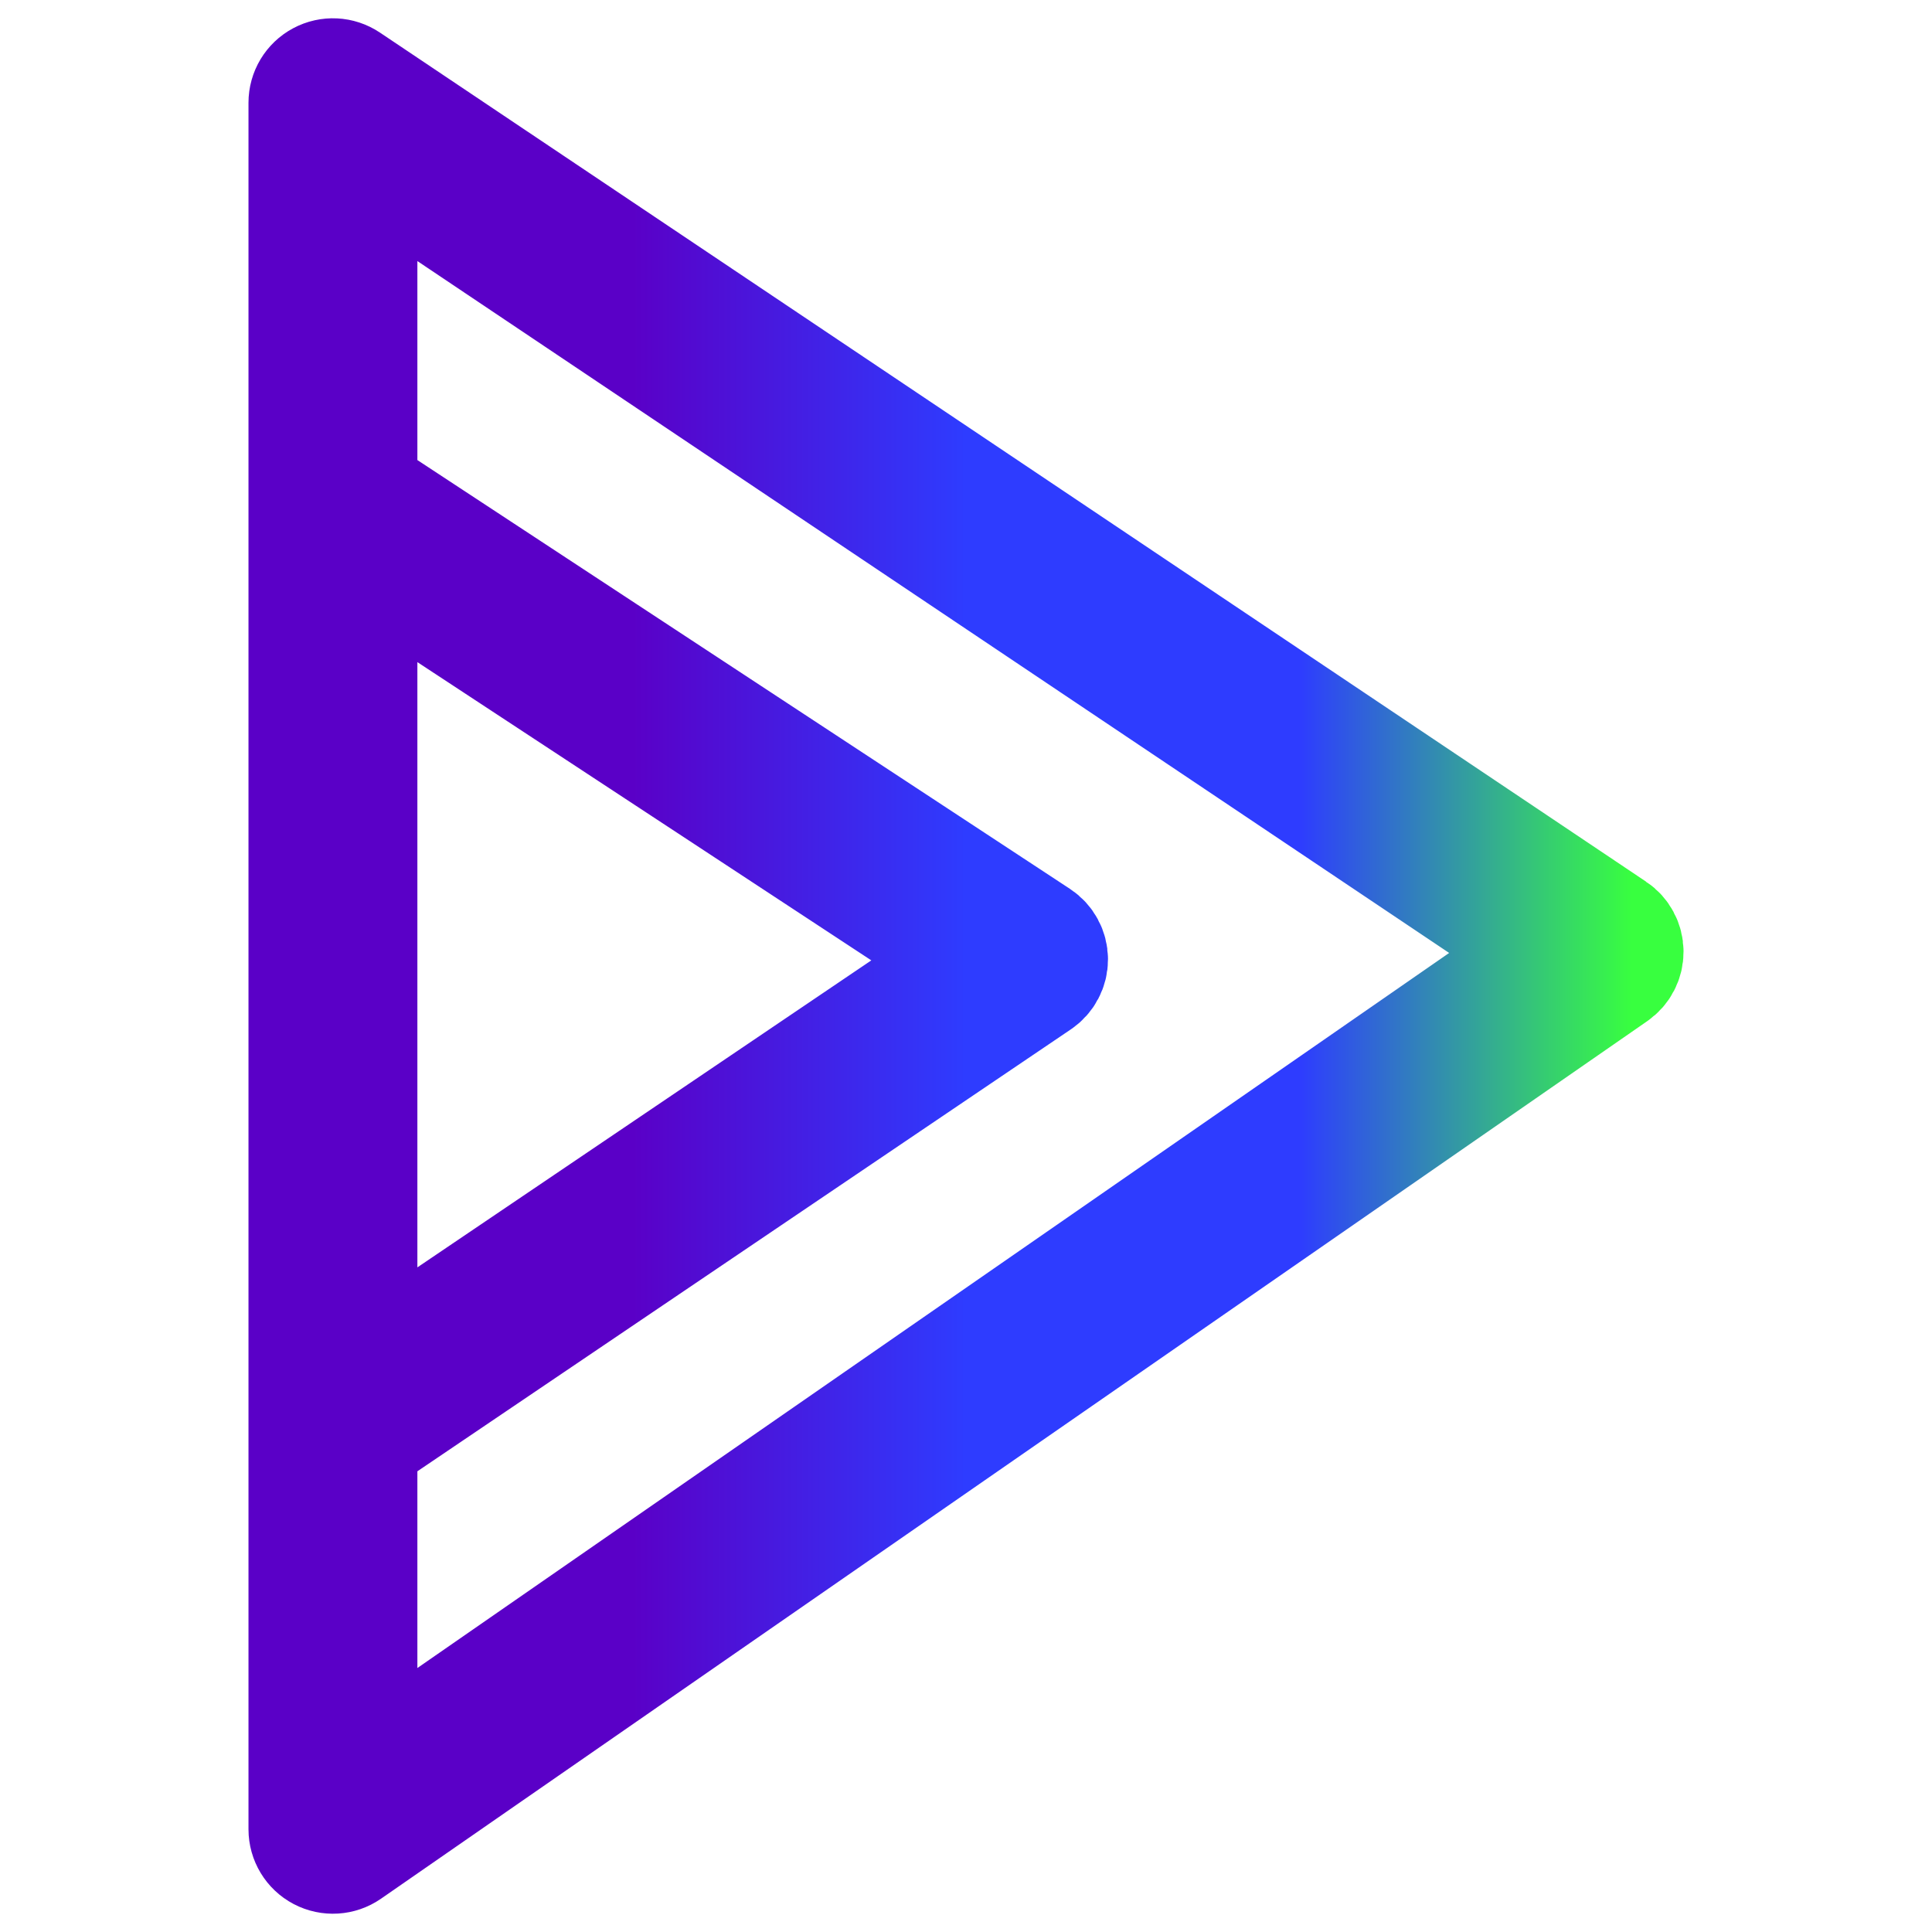
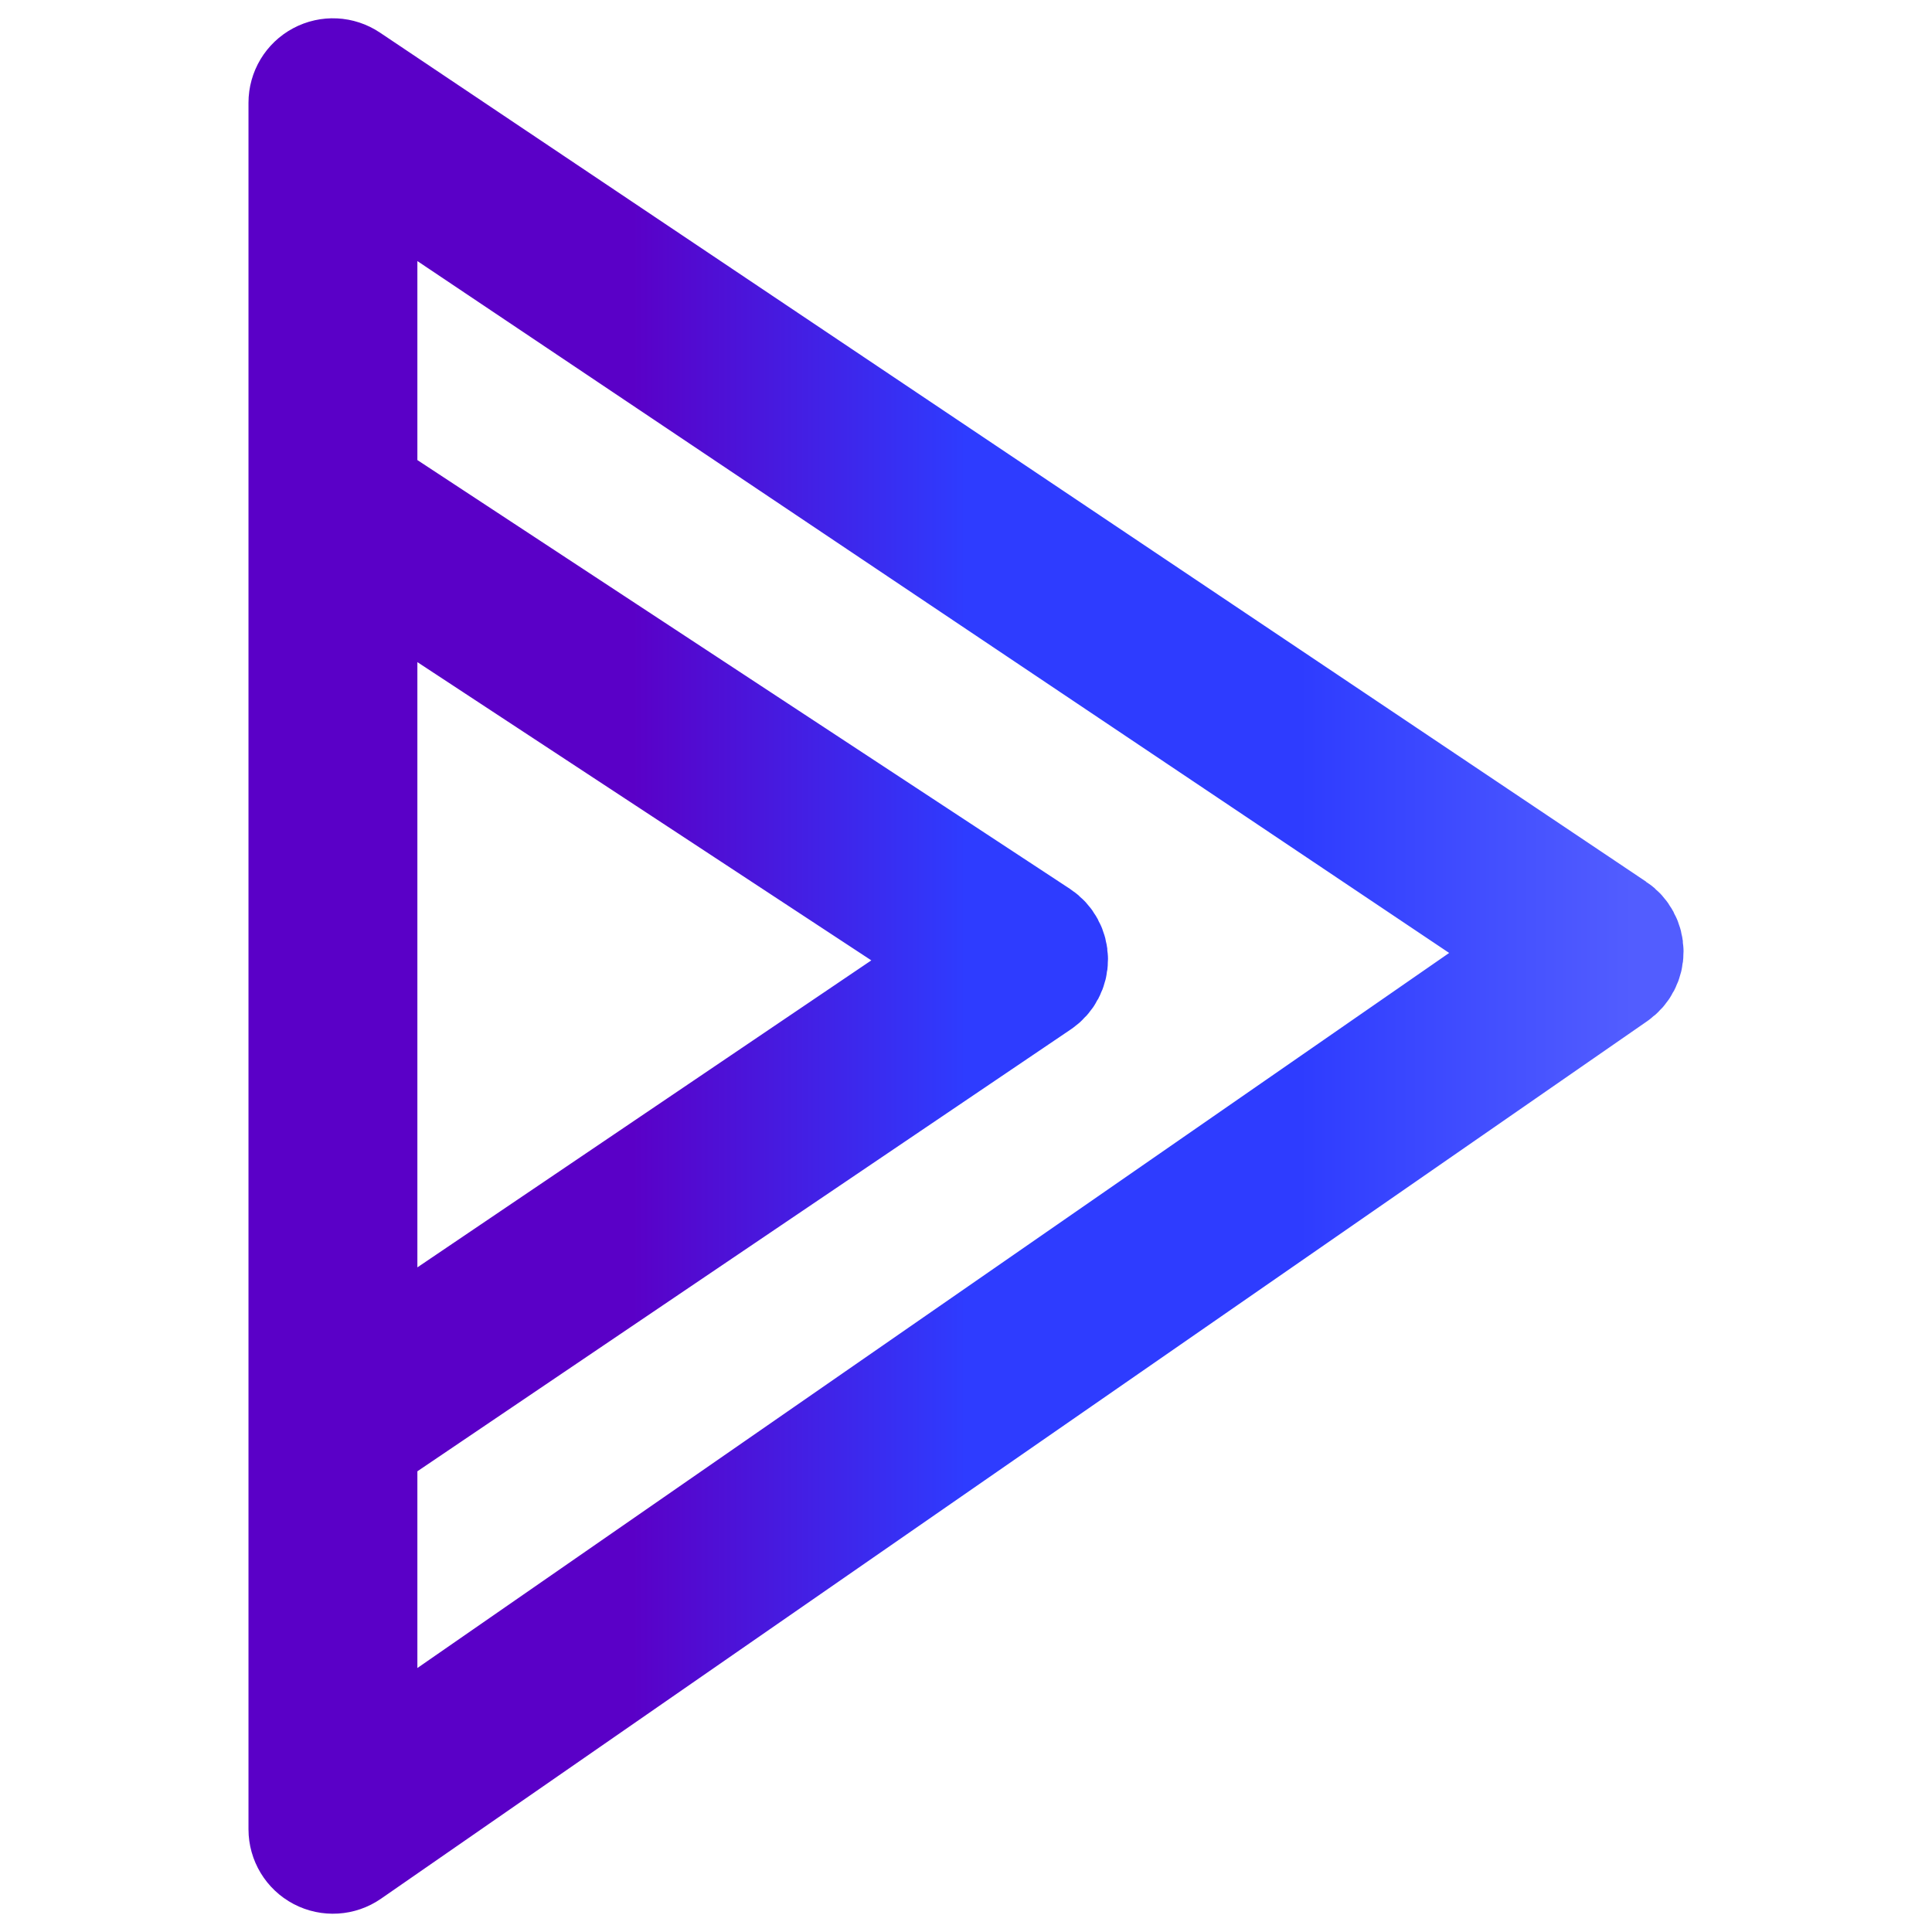
<svg xmlns="http://www.w3.org/2000/svg" id="svg" fill="#8000ff" stroke="url(#strokeGradient)" width="36" height="36" version="1.1" viewBox="144 144 512 512" stroke-width="30">
  <defs>
    <linearGradient id="strokeGradient" x1="0%" y1="0%" x2="100%" y2="0%">
      <stop offset="0%" style="stop-color:#5a00c7;stop-opacity:1" />
      <stop offset="25%" style="stop-color:#5a00c7;stop-opacity:1" />
      <stop offset="50%" style="stop-color:#2e3cff;stop-opacity:1" />
      <stop offset="75%" style="stop-color:#2e3cff;stop-opacity:1" />
-       <stop offset="100%" style="stop-color:#38ff3f;stop-opacity:1" />
+       <stop offset="100%" style="stop-color:#525dff;stop-opacity:1" />
    </linearGradient>
  </defs>
  <g id="IconSvg_bgCarrier" stroke-width="0" />
  <g id="IconSvg_tracerCarrier" stroke-linecap="round" stroke-linejoin="round" stroke="#CCCCCC" stroke-width="0">
    <path d="m571.88 390.11-335.54-225.01c-2.266-1.52-5.18-1.668-7.582-0.383-2.406 1.281-3.906 3.781-3.906 6.508v457.55c0 2.746 1.523 5.266 3.953 6.539 2.434 1.273 5.371 1.094 7.625-0.469l335.55-232.55c2.008-1.387 3.195-3.68 3.176-6.121-0.016-2.438-1.242-4.711-3.269-6.07zm-332.27-98.441 162.34 106.66-162.34 109.79zm0 323.02v-88.746l179.78-121.58c2.043-1.383 3.258-3.695 3.242-6.16-0.02-2.469-1.27-4.766-3.332-6.117l-179.69-118.07v-88.949l315.06 211.27z" />
  </g>
  <g id="IconSvg_iconCarrier">
    <path d="m571.88 390.11-335.54-225.01c-2.266-1.52-5.18-1.668-7.582-0.383-2.406 1.281-3.906 3.781-3.906 6.508v457.55c0 2.746 1.523 5.266 3.953 6.539 2.434 1.273 5.371 1.094 7.625-0.469l335.55-232.55c2.008-1.387 3.195-3.68 3.176-6.121-0.016-2.438-1.242-4.711-3.269-6.07zm-332.27-98.441 162.34 106.66-162.34 109.79zm0 323.02v-88.746l179.78-121.58c2.043-1.383 3.258-3.695 3.242-6.16-0.02-2.469-1.27-4.766-3.332-6.117l-179.69-118.07v-88.949l315.06 211.27z" />
  </g>
</svg>
